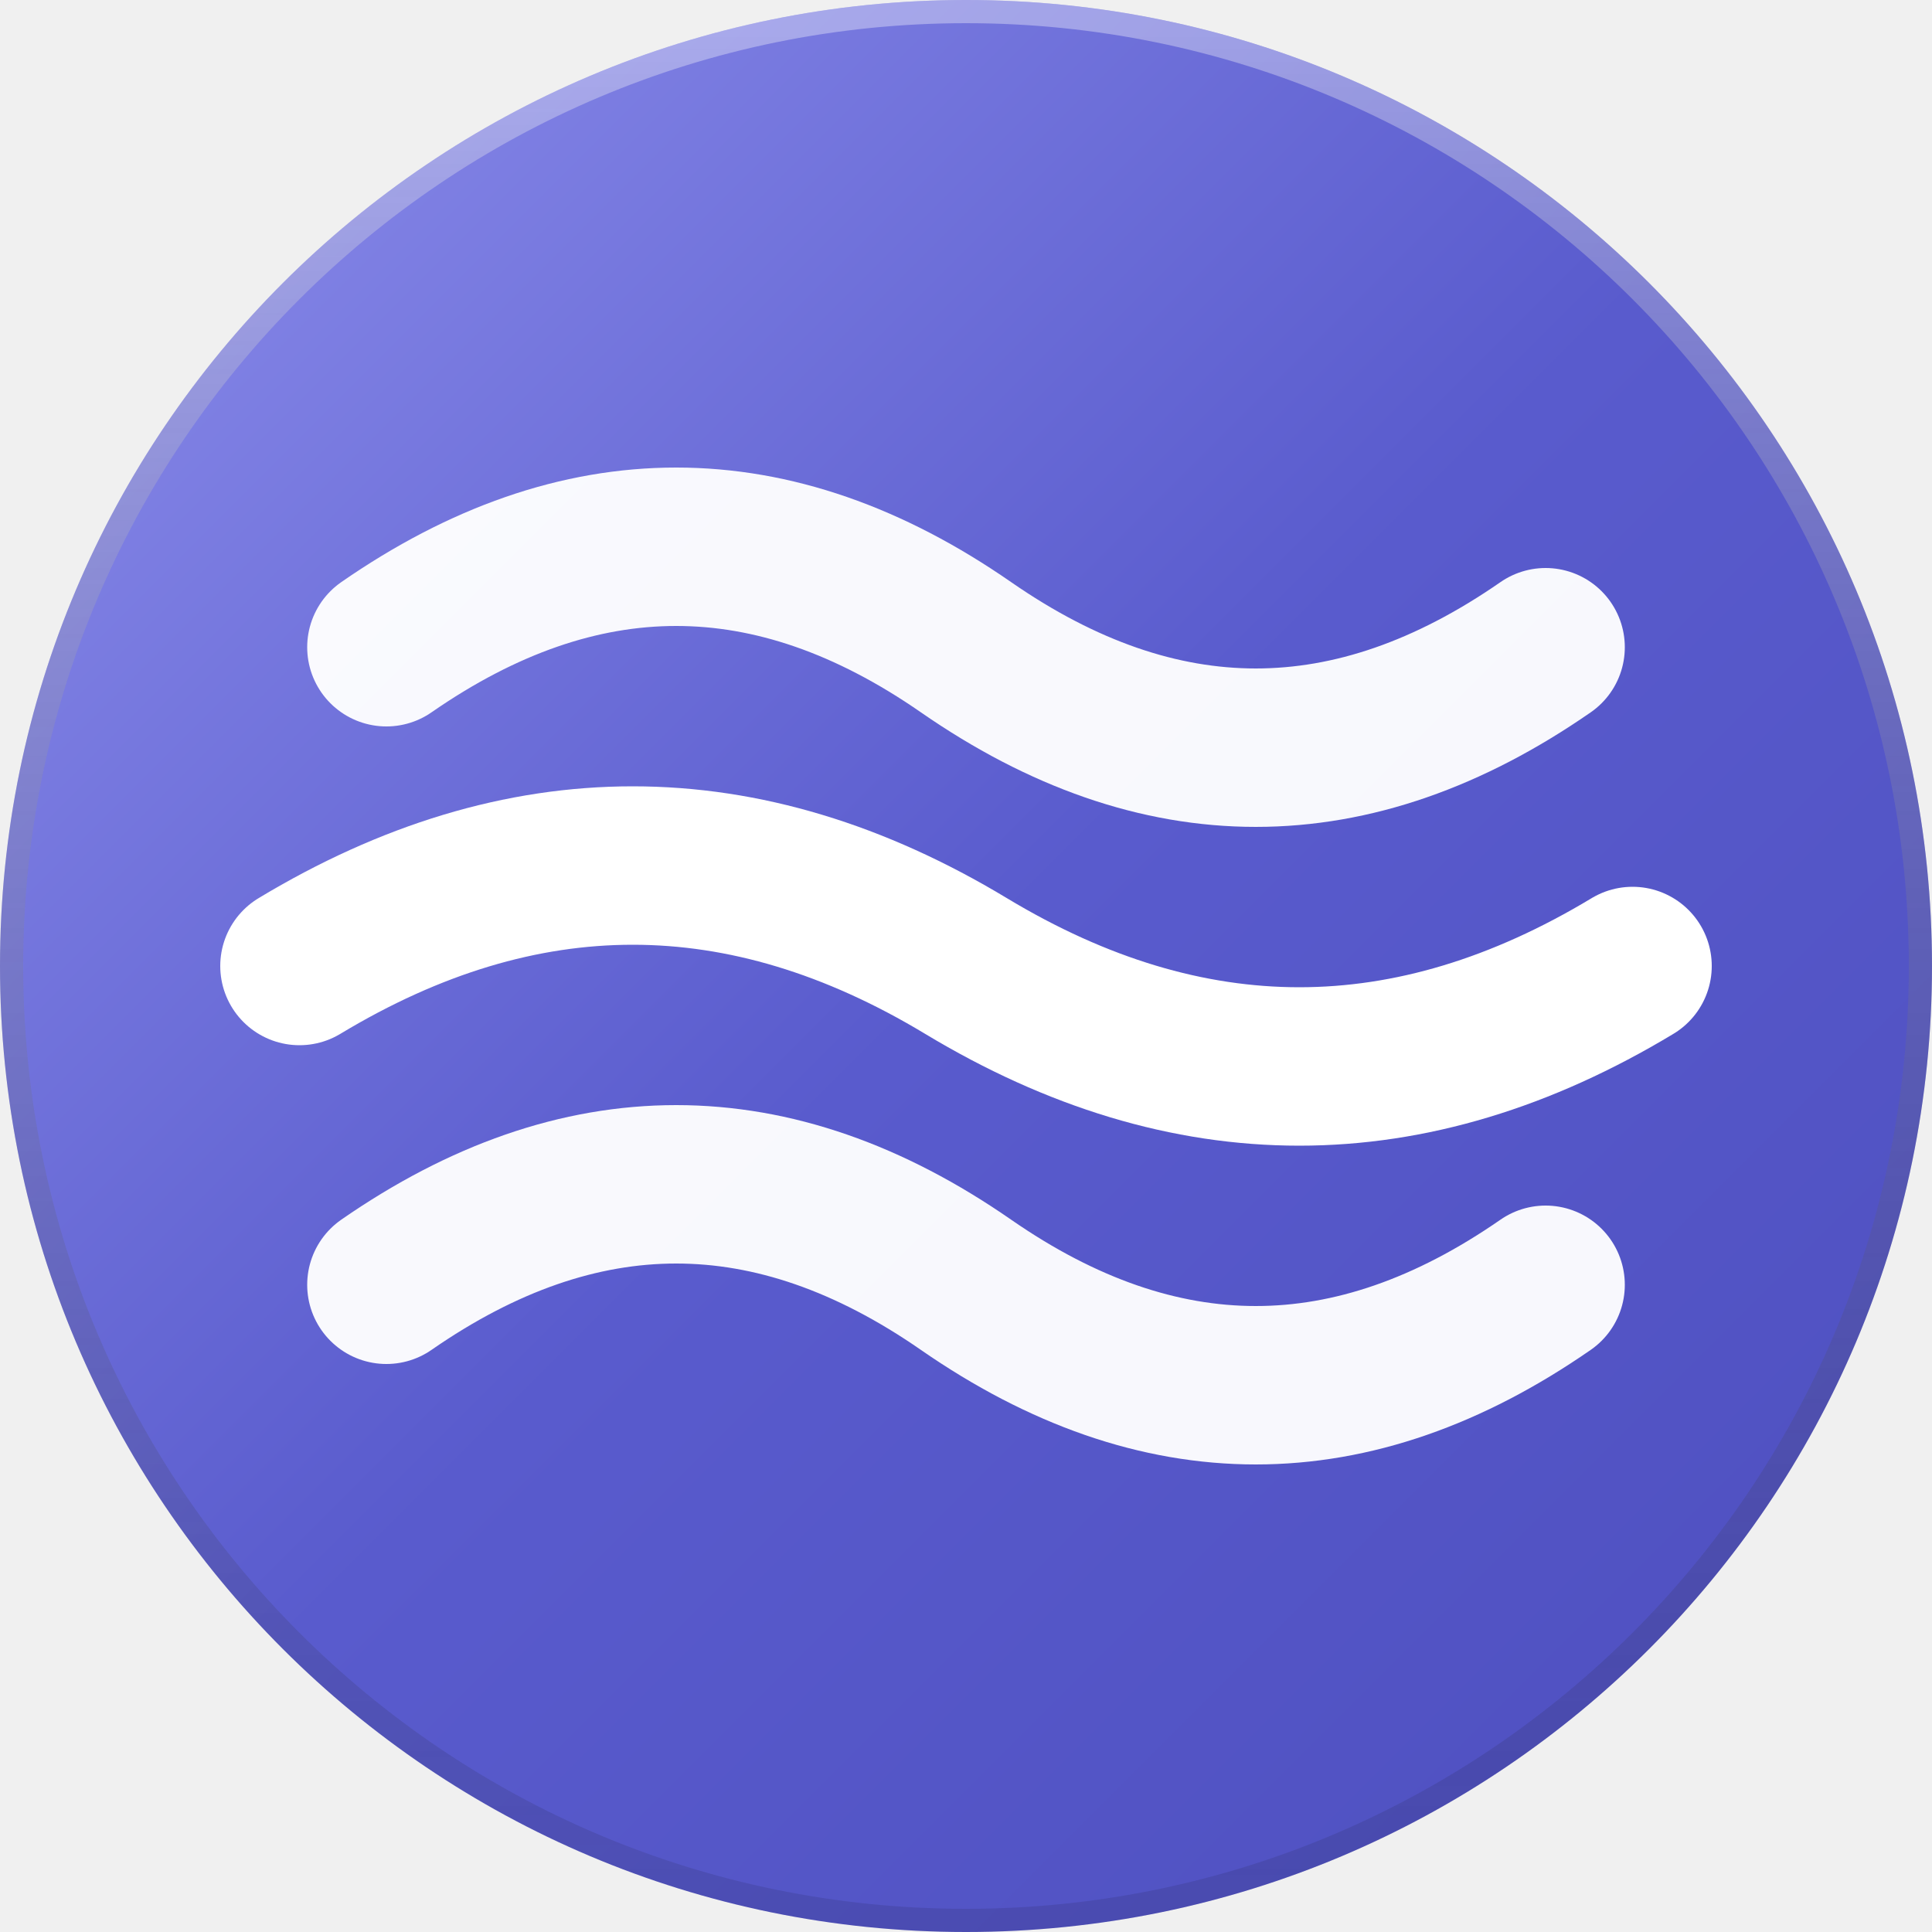
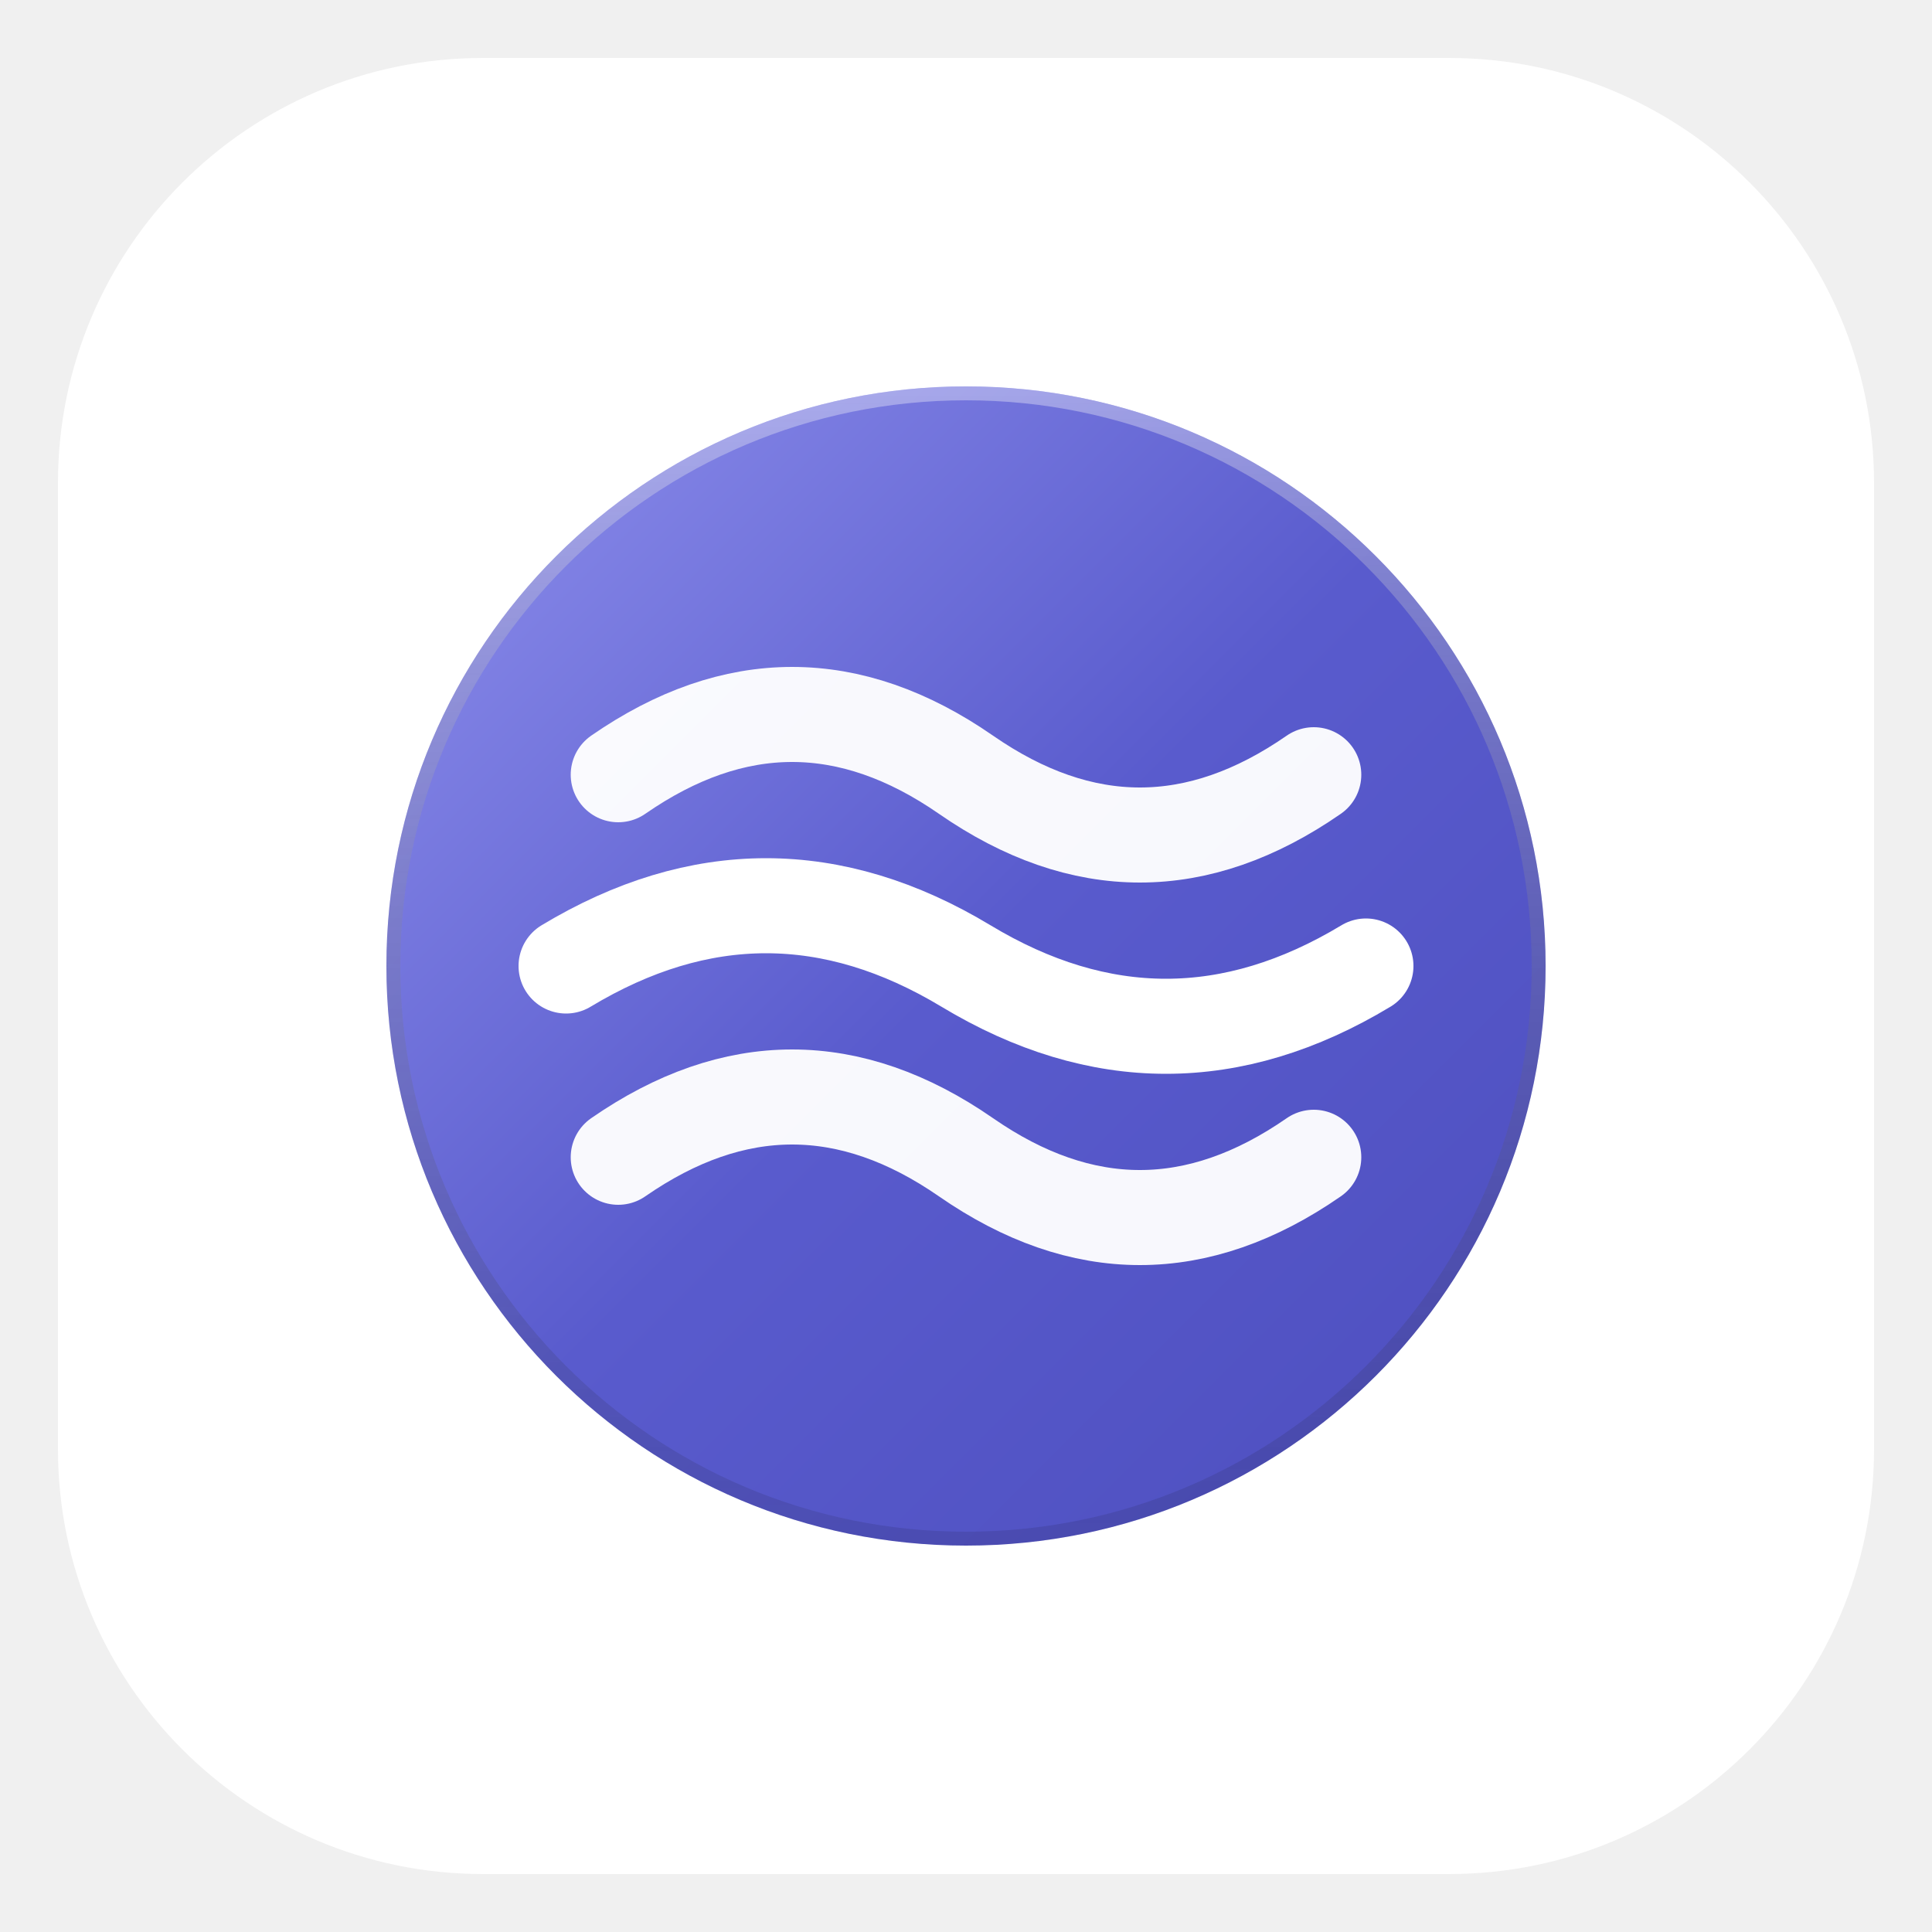
<svg xmlns="http://www.w3.org/2000/svg" viewBox="0 0 100 100" width="100" height="100">
  <defs>
    <linearGradient id="coin" x1="0" y1="0" x2="1" y2="1">
      <stop offset="0" stop-color="#8F90ED" />
      <stop offset="0.5" stop-color="#595BCD" />
      <stop offset="1" stop-color="#4D4EBE" />
    </linearGradient>
    <linearGradient id="rim" x1="0" y1="0" x2="0" y2="1">
      <stop offset="0" stop-color="#FFFFFF" stop-opacity="0.35" />
      <stop offset="1" stop-color="#000000" stop-opacity="0.10" />
    </linearGradient>
  </defs>
-   <circle cx="50" cy="50" r="50" fill="url(#coin)" />
-   <circle cx="50" cy="50" r="49.4" fill="none" stroke="url(#rim)" stroke-width="1.2" />
-   <g fill="none" stroke="#FFFFFF" stroke-width="8.2" stroke-linecap="round" stroke-linejoin="round">
-     <path d="M20 33.5 Q35 23.1 50 33.5 Q65 43.9 80 33.5" opacity="0.96" />
-     <path d="M15.5 50 Q32.75 39.6 50 50 Q67.25 60.4 84.5 50" opacity="1" />
-     <path d="M20 66.5 Q35 56.1 50 66.5 Q65 76.9 80 66.5" opacity="0.96" />
+   <rect x="3" y="3" width="94" height="94" rx="22" fill="#FFFFFF" />
+   <g transform="translate(20 20) scale(0.60)">
+     <circle cx="50" cy="50" r="50" fill="url(#coin)" />
+     <circle cx="50" cy="50" r="49.4" fill="none" stroke="url(#rim)" stroke-width="1.2" />
+     <g fill="none" stroke="#FFFFFF" stroke-width="8.2" stroke-linecap="round" stroke-linejoin="round">
+       <path d="M20 33.5 Q35 23.1 50 33.5 Q65 43.9 80 33.5" opacity="0.96" />
+       <path d="M15.5 50 Q32.75 39.6 50 50 Q67.25 60.4 84.5 50" opacity="1" />
+       <path d="M20 66.5 Q35 56.1 50 66.5 Q65 76.9 80 66.5" opacity="0.96" />
+     </g>
  </g>
</svg>
